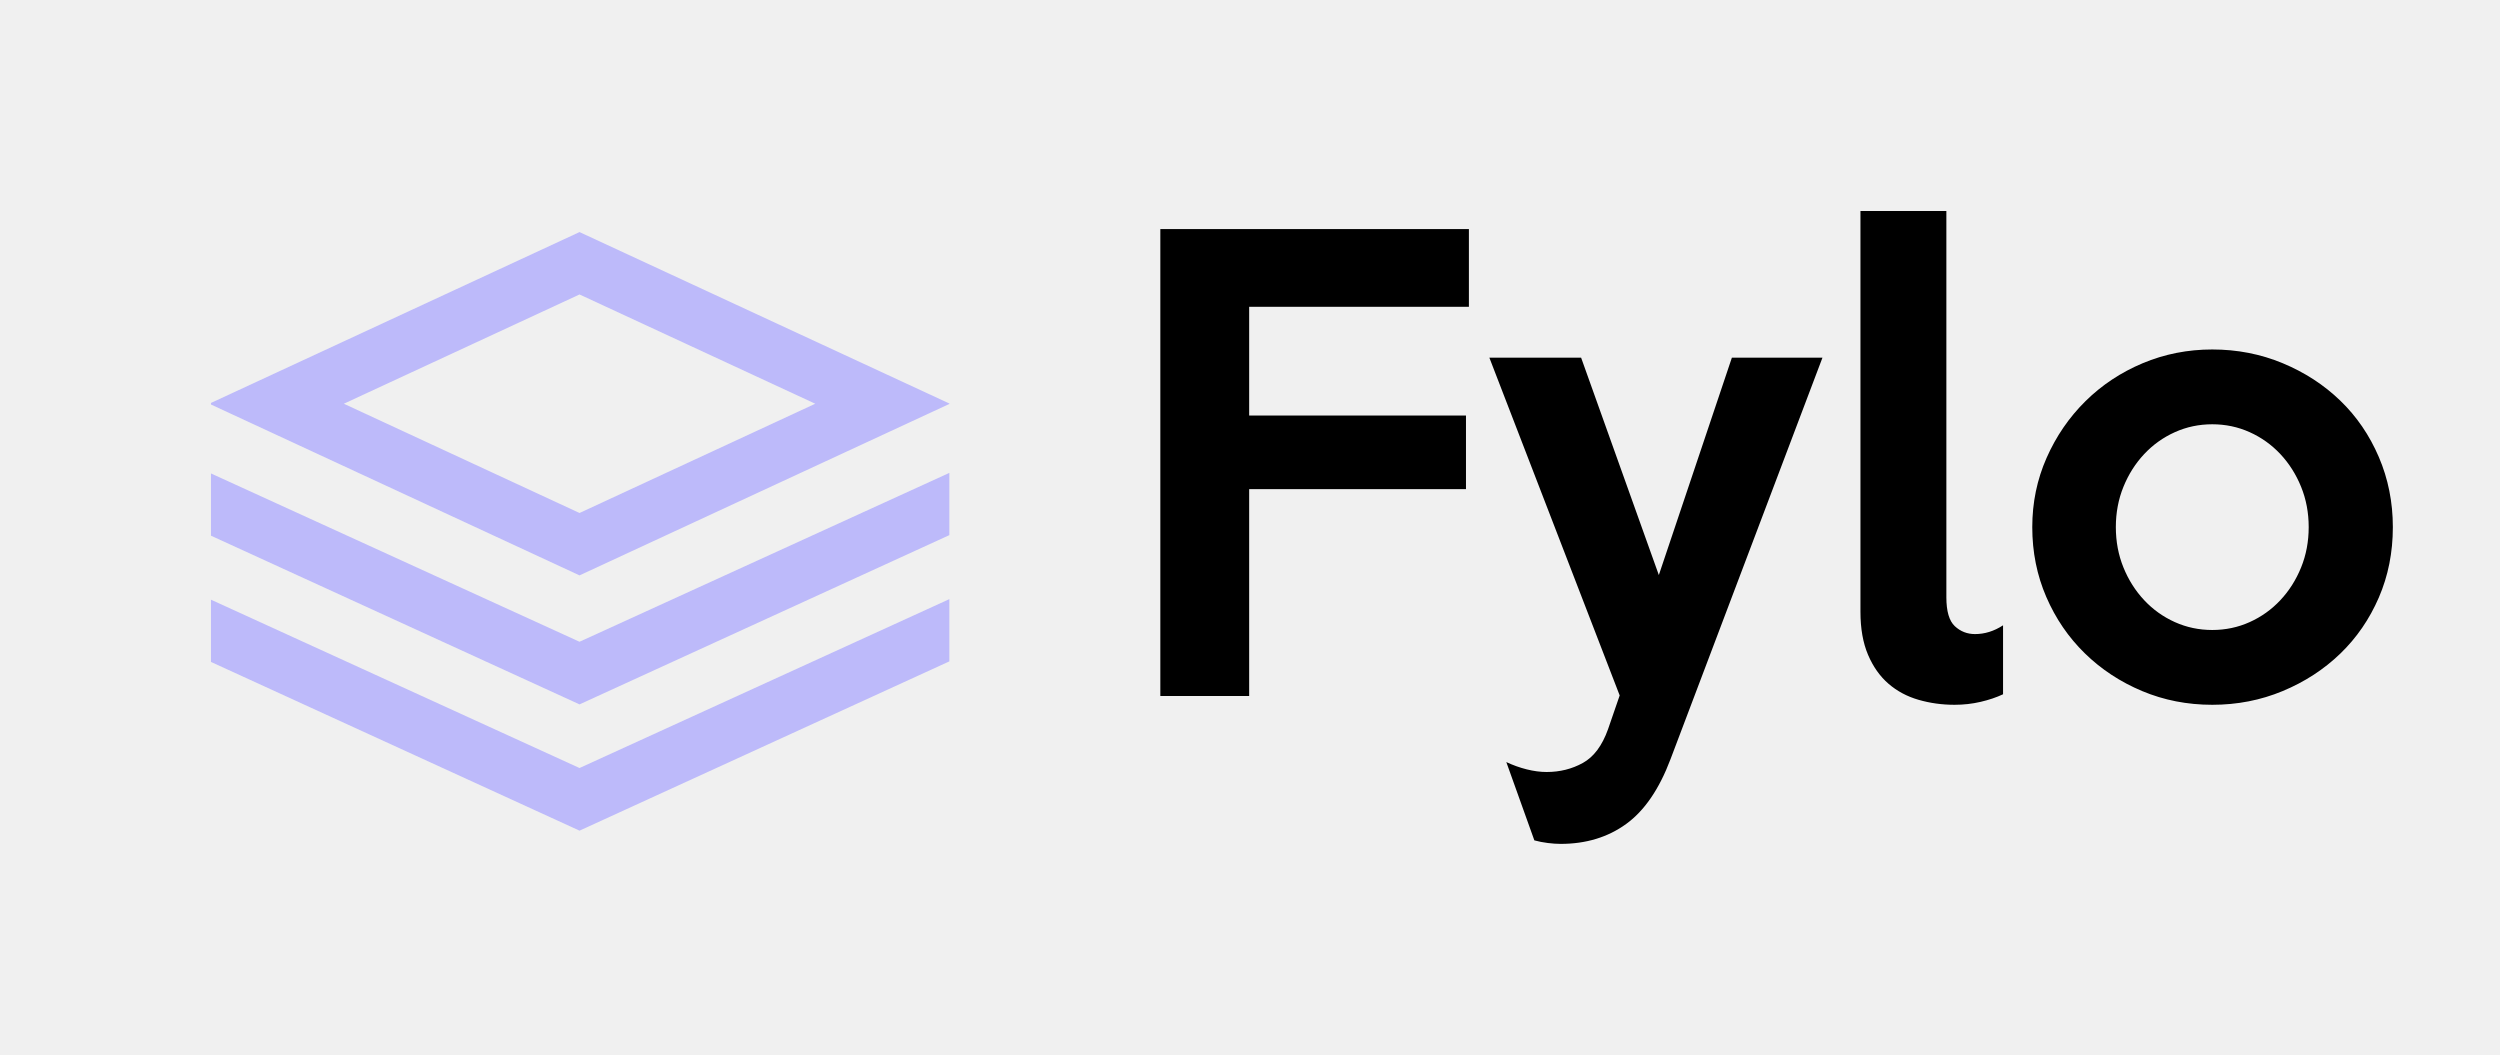
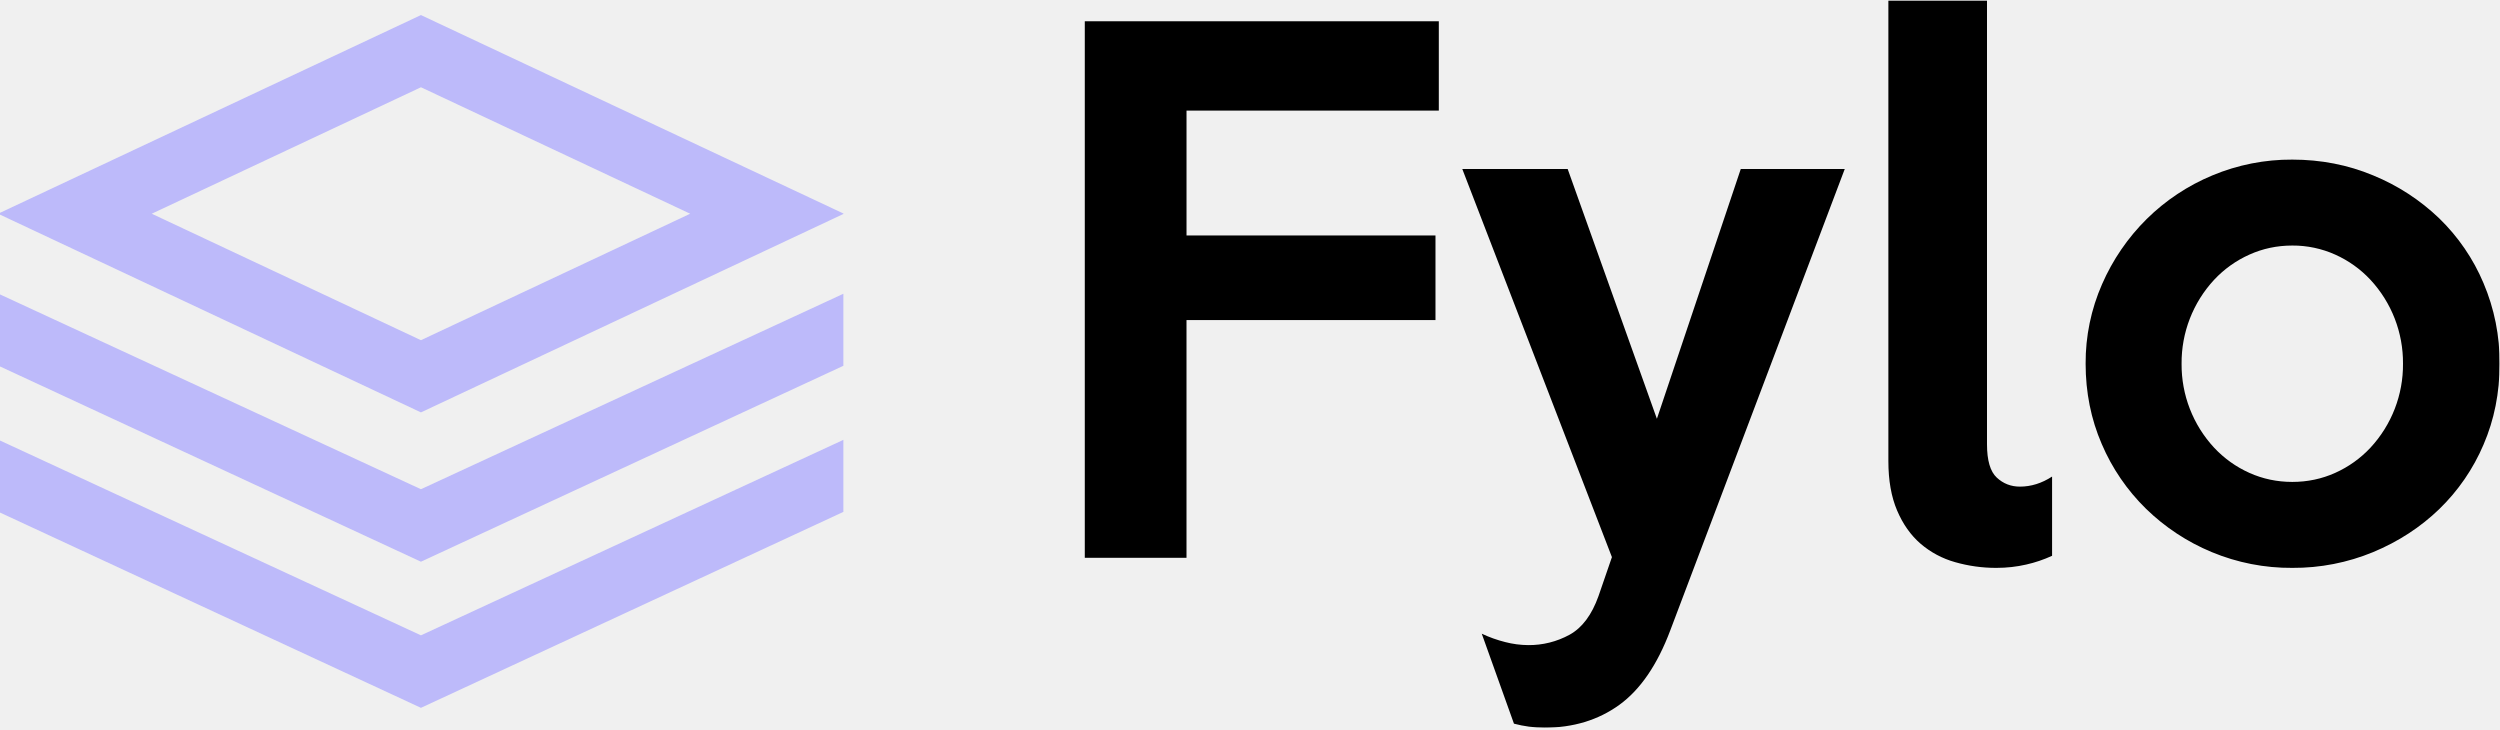
- <svg xmlns="http://www.w3.org/2000/svg" version="1.1" width="3276.498" height="1382.488">
-   <g transform="scale(13.82488) translate(10, 10)">
-     <defs id="SvgjsDefs1001" />
-     <g id="SvgjsG1007" featureKey="root" fill="#000" transform="matrix(1,0,0,1,NaN,NaN)" />
-     <g id="SvgjsG1008" featureKey="symbol1" fill="#bdbafa" transform="matrix(0.7155123,0,0,0.7155123,9.224385,4.59731)">
-       <path d="M49.914,10.346L1.084,32.984v0.211l48.83,22.639l49.002-22.716v-0.057L49.914,10.346z M49.914,47.566L18.688,33.09  l31.227-14.477l31.23,14.477L49.914,47.566z M1.084,59.053v8.248l48.83,22.354l49.002-22.43v-8.248L49.914,81.355L1.084,59.053z   M1.084,42.327v8.248l48.83,22.351l49.002-22.427V42.25L49.914,64.627L1.084,42.327z" />
-     </g>
-     <g id="SvgjsG1009" featureKey="text1" fill="#000" transform="matrix(2.770084,0,0,2.770084,95.56787,-10.49863)">
-       <path d="M12.16 10.68 l-7.52 0 l0 3.72 l7.42 0 l0 2.52 l-7.42 0 l0 7.08 l-3.04 0 l0 -15.98 l10.56 0 l0 2.66 z M24.26 12.42 l-5.2 13.74 q-0.58 1.54 -1.52 2.22 t-2.24 0.68 q-0.2 0 -0.44 -0.03 t-0.46 -0.09 l-0.96 -2.68 q0.34 0.16 0.7 0.25 t0.68 0.09 q0.68 0 1.24 -0.31 t0.86 -1.15 l0.4 -1.16 l-4.46 -11.56 l3.14 0 l2.66 7.44 l2.5 -7.44 l3.1 0 z M30.44 23.94 q-0.34 0.16 -0.77 0.26 t-0.89 0.1 q-0.64 0 -1.23 -0.17 t-1.03 -0.55 t-0.7 -0.99 t-0.26 -1.47 l0 -13.72 l2.94 0 l0 13.22 q0 0.72 0.29 0.99 t0.69 0.27 q0.5 0 0.96 -0.3 l0 2.36 z M43.78 18.22 q0 1.3 -0.48 2.41 t-1.32 1.92 t-1.97 1.28 t-2.41 0.47 t-2.4 -0.47 t-1.96 -1.29 t-1.32 -1.93 t-0.48 -2.39 q0 -1.26 0.49 -2.37 t1.33 -1.94 t1.96 -1.3 t2.38 -0.47 q1.28 0 2.41 0.47 t1.97 1.28 t1.32 1.93 t0.48 2.4 z M40.9 18.22 q0 -0.74 -0.26 -1.38 t-0.71 -1.12 t-1.05 -0.75 t-1.28 -0.27 t-1.28 0.27 t-1.05 0.75 t-0.71 1.12 t-0.26 1.38 t0.26 1.38 t0.71 1.12 t1.05 0.75 t1.28 0.27 t1.28 -0.27 t1.05 -0.75 t0.71 -1.12 t0.26 -1.38 z" />
+ <svg xmlns="http://www.w3.org/2000/svg" xmlns:xlink="http://www.w3.org/1999/xlink" width="120" height="35">
+   <defs>
+     <path id="a" d="M.01.021h67.924V34.93H.01z" />
+   </defs>
+   <g fill="none" fill-rule="evenodd">
+     <path d="M0 10.215v.088l20.205 9.492 20.277-9.524v-.024L20.205.723 0 10.215zm7.284.044l12.922-6.07 12.922 6.07-12.923 6.07-12.92-6.07zm12.921 13.223L0 14.132v3.458l20.205 9.372 20.277-9.404V14.1l-20.277 9.382zm0 7.014L0 21.145v3.458l20.205 9.373 20.277-9.405v-3.458l-20.277 9.383z" fill="#BDBAFA" />
+     <g transform="translate(52.048)">
+       <mask id="b" fill="#fff">
+         <use xlink:href="#a" />
+       </mask>
+       <path d="M63.296 17.46a5.856 5.856 0 0 0-1.562-4.03 5.247 5.247 0 0 0-1.69-1.208 4.962 4.962 0 0 0-2.062-.436c-.73 0-1.417.145-2.061.436a5.246 5.246 0 0 0-1.691 1.208 5.857 5.857 0 0 0-1.562 4.03 5.857 5.857 0 0 0 1.562 4.029 5.246 5.246 0 0 0 1.69 1.208c.645.29 1.332.435 2.062.435.73 0 1.417-.145 2.061-.435a5.247 5.247 0 0 0 1.691-1.208 5.856 5.856 0 0 0 1.562-4.03zm4.638 0c0 1.396-.258 2.69-.773 3.883a9.468 9.468 0 0 1-2.126 3.095c-.902.87-1.96 1.558-3.172 2.063a9.996 9.996 0 0 1-3.881.757 9.878 9.878 0 0 1-3.865-.757 10.021 10.021 0 0 1-3.156-2.08 9.652 9.652 0 0 1-2.126-3.11c-.515-1.192-.773-2.476-.773-3.852a9.36 9.36 0 0 1 .79-3.82 10.063 10.063 0 0 1 2.141-3.126 9.883 9.883 0 0 1 3.156-2.095 9.796 9.796 0 0 1 3.833-.757c1.374 0 2.668.252 3.88.757a10.115 10.115 0 0 1 3.173 2.063 9.426 9.426 0 0 1 2.126 3.11 9.722 9.722 0 0 1 .773 3.868zm-21.482 9.218a6.217 6.217 0 0 1-1.24.42c-.462.107-.94.16-1.433.16a7.114 7.114 0 0 1-1.98-.274 4.34 4.34 0 0 1-1.66-.886c-.472-.408-.848-.94-1.127-1.596-.279-.655-.418-1.445-.418-2.369V.021h4.734v21.306c0 .774.156 1.306.467 1.596.311.29.682.435 1.111.435.537 0 1.052-.161 1.546-.483v3.803zM36.5 8.112l-8.374 22.144c-.622 1.655-1.438 2.847-2.447 3.578-1.01.73-2.212 1.096-3.607 1.096a5.744 5.744 0 0 1-1.45-.194l-1.546-4.319c.365.172.741.306 1.128.403a4.52 4.52 0 0 0 1.095.145 4.05 4.05 0 0 0 1.996-.5c.602-.333 1.063-.95 1.385-1.853l.644-1.87-7.182-18.63H23.2l4.283 11.99 4.026-11.99H36.5zM17.015 5.308H4.905v5.995h11.95v4.061H4.904v11.41H.01V1.022h17.005v4.287z" fill="#000" mask="url(#b)" />
    </g>
  </g>
</svg>
